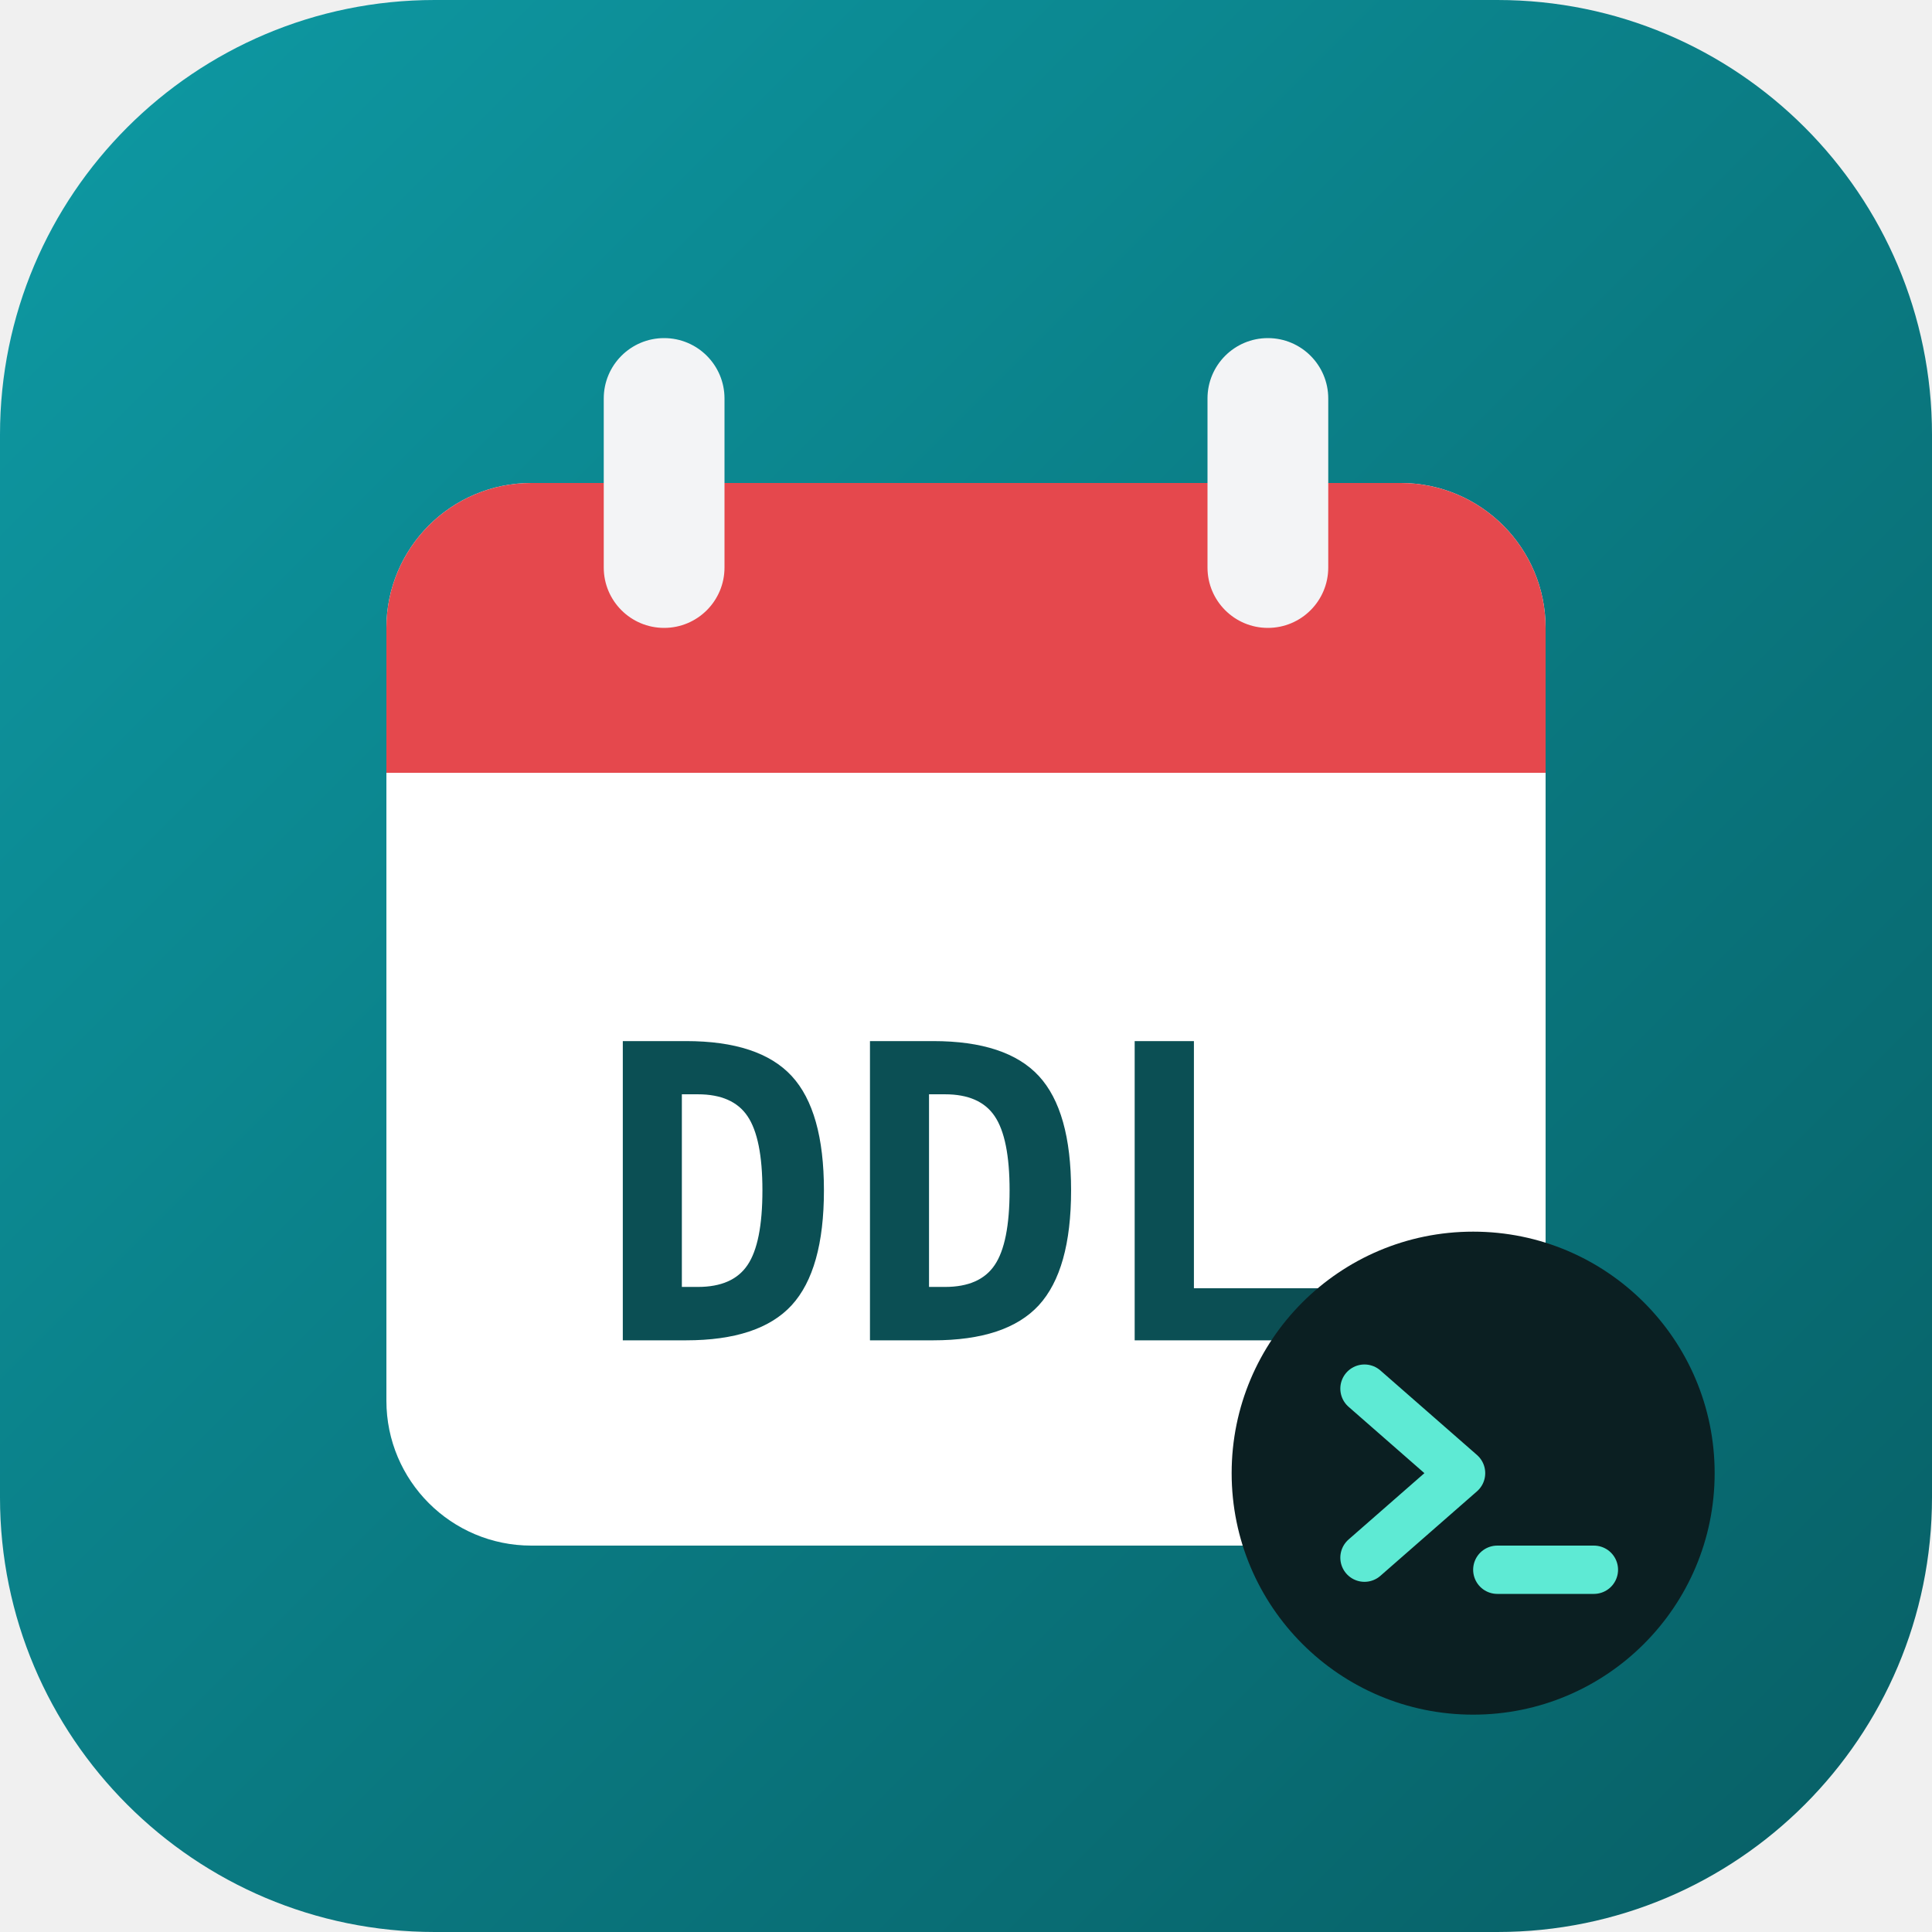
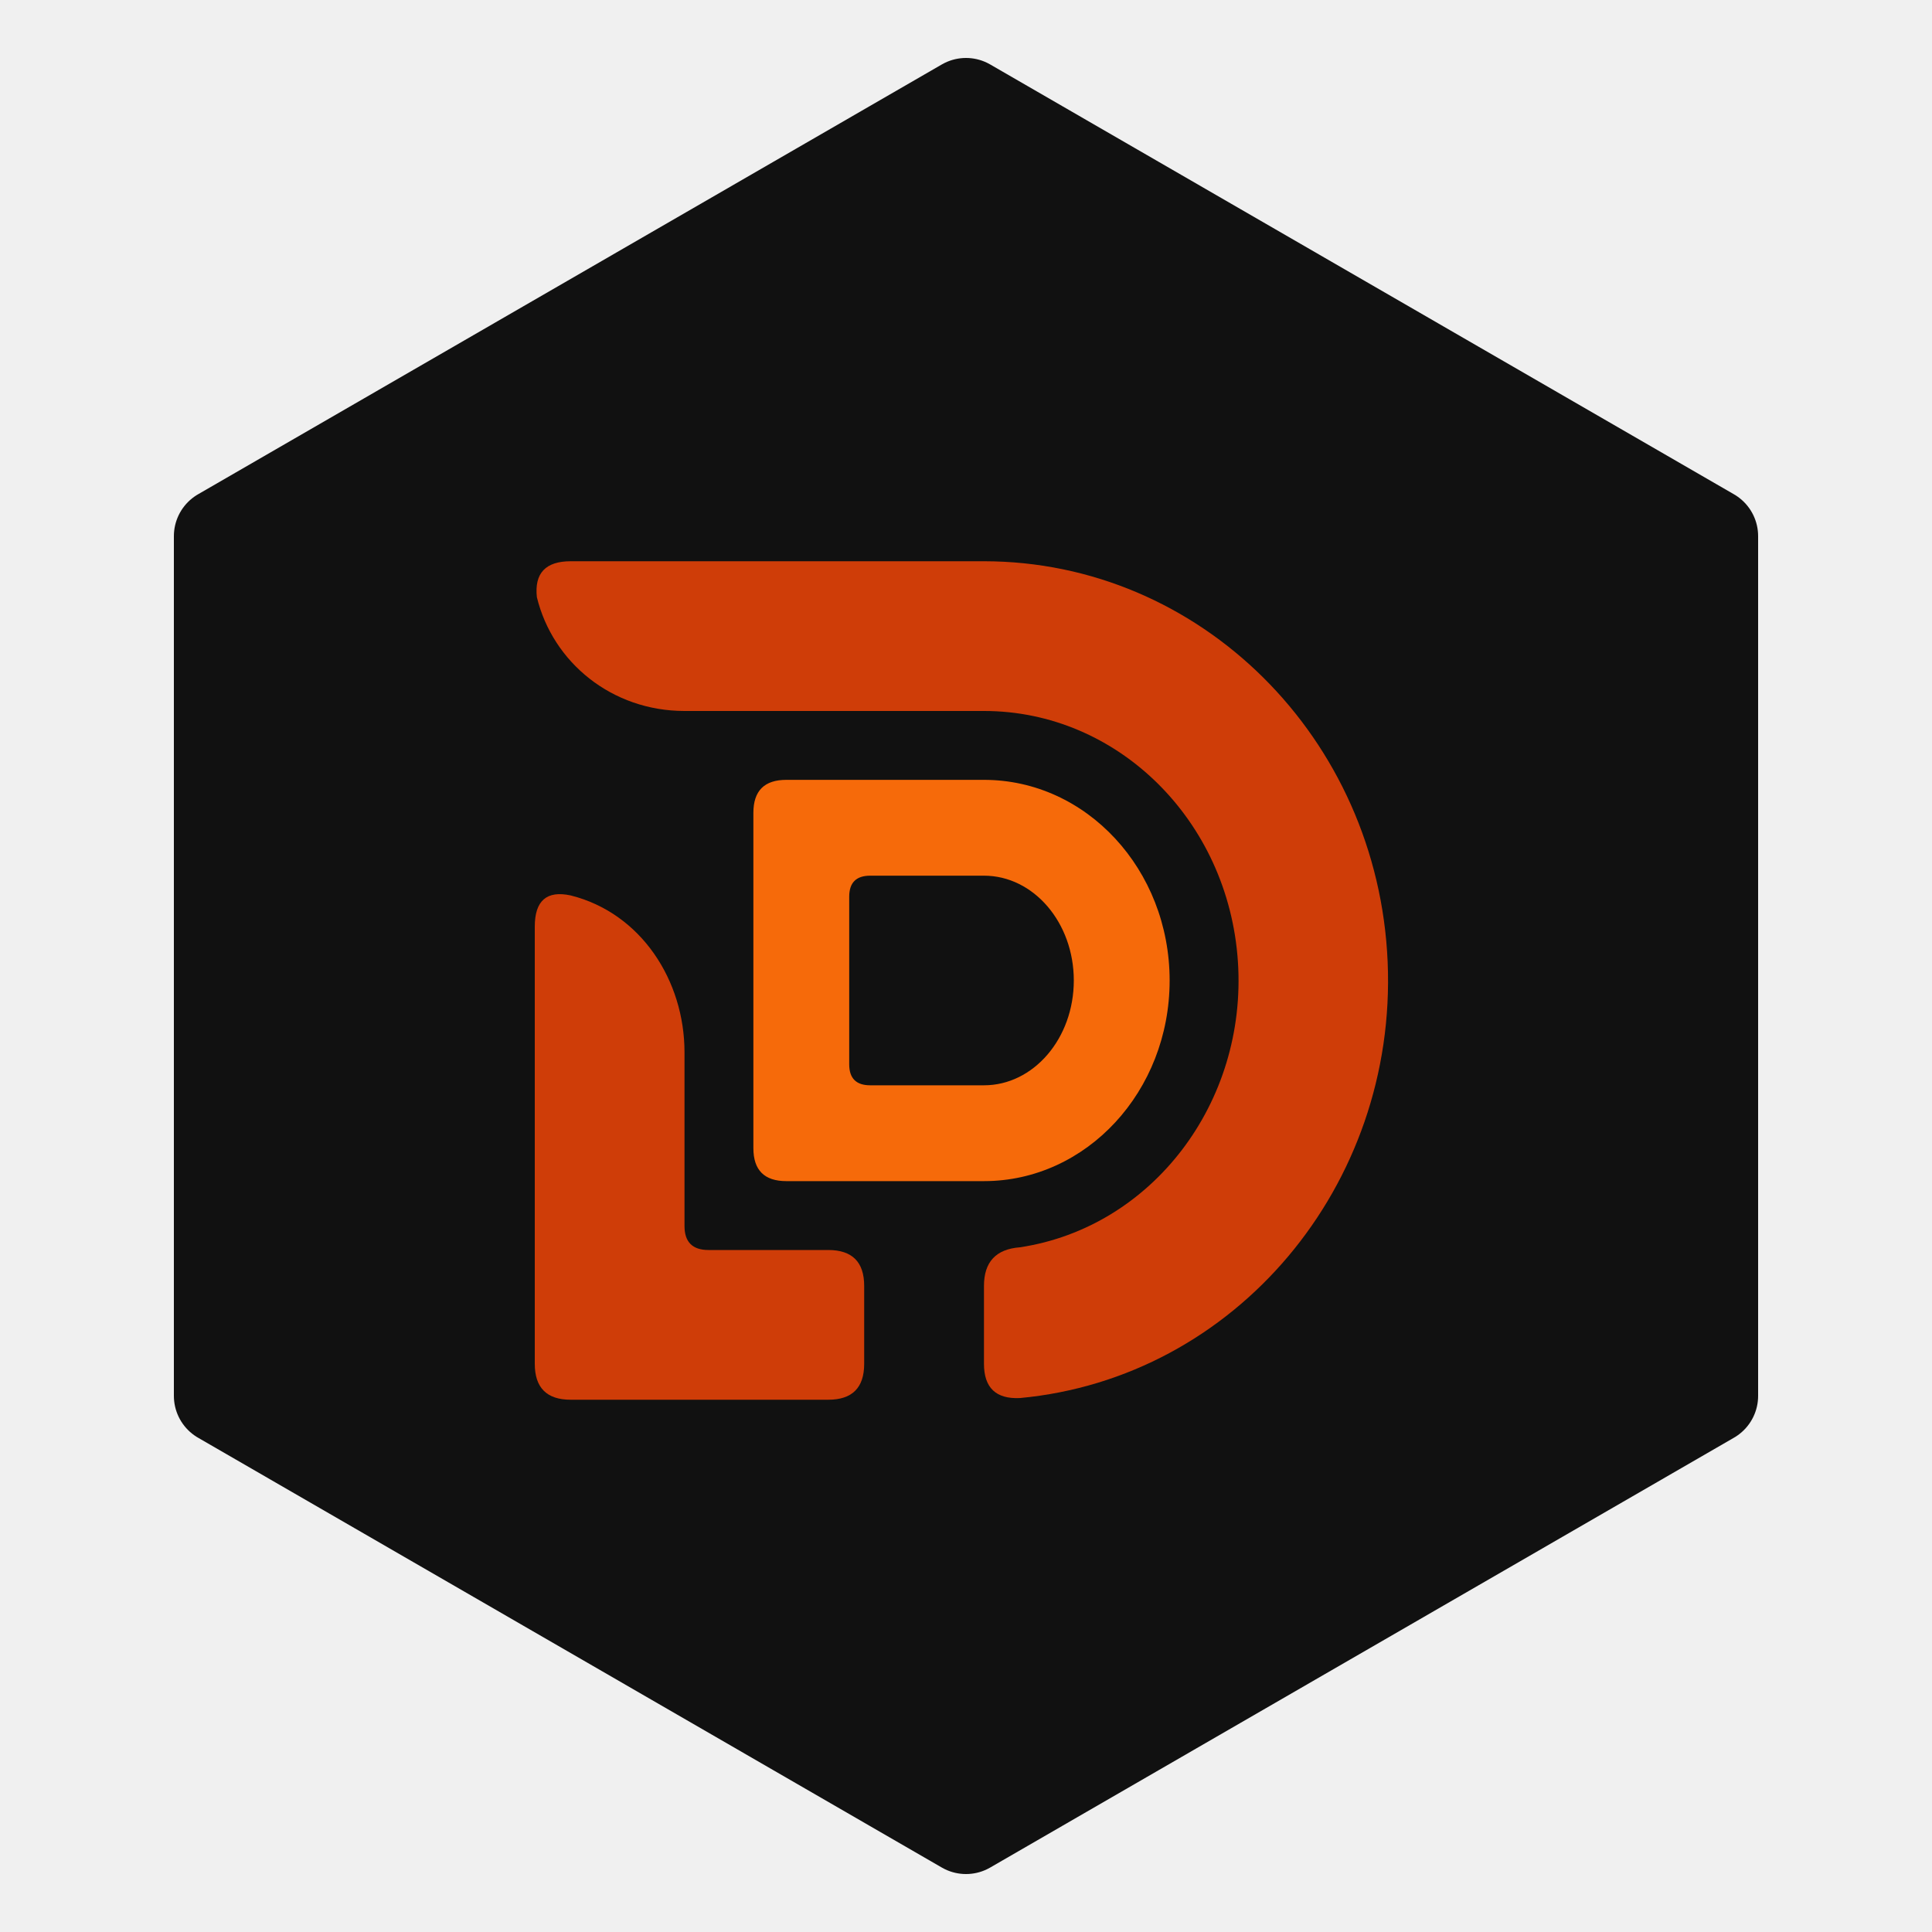
- <svg xmlns="http://www.w3.org/2000/svg" width="160" height="160" viewBox="0 0 160 160" role="img" aria-label="ccfddl-skills logo">
-   <defs>
-     <linearGradient id="bg" x1="0" y1="0" x2="1" y2="1">
-       <stop offset="0" stop-color="#0e9aa4" />
-       <stop offset="1" stop-color="#075e64" />
-     </linearGradient>
-   </defs>
-   <rect width="160" height="160" rx="36" fill="url(#bg)" />
-   <rect x="32" y="40" width="96" height="88" rx="12" fill="#ffffff" />
-   <path d="M32 52a12 12 0 0 1 12-12h72a12 12 0 0 1 12 12v12H32z" fill="#e5484d" />
-   <rect x="50" y="28" width="10" height="24" rx="5" fill="#f3f4f6" />
-   <rect x="100" y="28" width="10" height="24" rx="5" fill="#f3f4f6" />
-   <text x="80" y="111" text-anchor="middle" font-family="ui-monospace, SFMono-Regular, Menlo, monospace" font-size="34" font-weight="700" fill="#0b4f54">DDL</text>
-   <circle cx="122" cy="122" r="20" fill="#0b1f22" />
-   <path d="M113 115l8 7-8 7" fill="none" stroke="#5eead4" stroke-width="4" stroke-linecap="round" stroke-linejoin="round" />
-   <path d="M124 130h8" stroke="#5eead4" stroke-width="4" stroke-linecap="round" />
+ <svg xmlns="http://www.w3.org/2000/svg" viewBox="0 0 40 40" width="512" height="512" role="img" aria-label="ccfddl-skills logo">
+   <path d="M20 2.2L35.4 11.1V28.9L20 37.8L4.6 28.9V11.1Z" fill="#111111" stroke="#111111" stroke-width="2" stroke-linejoin="round" />
+   <g transform="translate(20 20.3) scale(0.62) translate(-16.4 -16)">
+     <path fill="#CF3D08" d="M3.2 13.16C5.55 13.75 7 16 7 18.4V24.2Q7 25 7.8 25H11.8Q13 25 13 26.2V28.8Q13 30 11.8 30H3.2Q2 30 2 28.8V14.2Q2 12.9 3.2 13.16Z" />
+     <path fill="#F66A0A" fill-rule="evenodd" d="M10.4 9.3H17A6.2 6.7 0 0 1 17 22.7H10.4Q9.3 22.7 9.3 21.6V10.4Q9.3 9.3 10.4 9.3ZM13.2 12.5H17A3 3.5 0 0 1 17 19.5H13.2Q12.5 19.5 12.5 18.8V13.2Q12.5 12.5 13.2 12.5Z" />
+     <path fill="#CF3D08" d="M3.2 2H17A13.5 14 0 0 1 18.2 29.944Q17 30 17 28.8V26.2Q17 25 18.2 24.91A8.5 9 0 0 0 17 7H7C4.58 7 2.603 5.385 2.07 3.2Q1.94 2 3.2 2Z" />
+   </g>
</svg>
